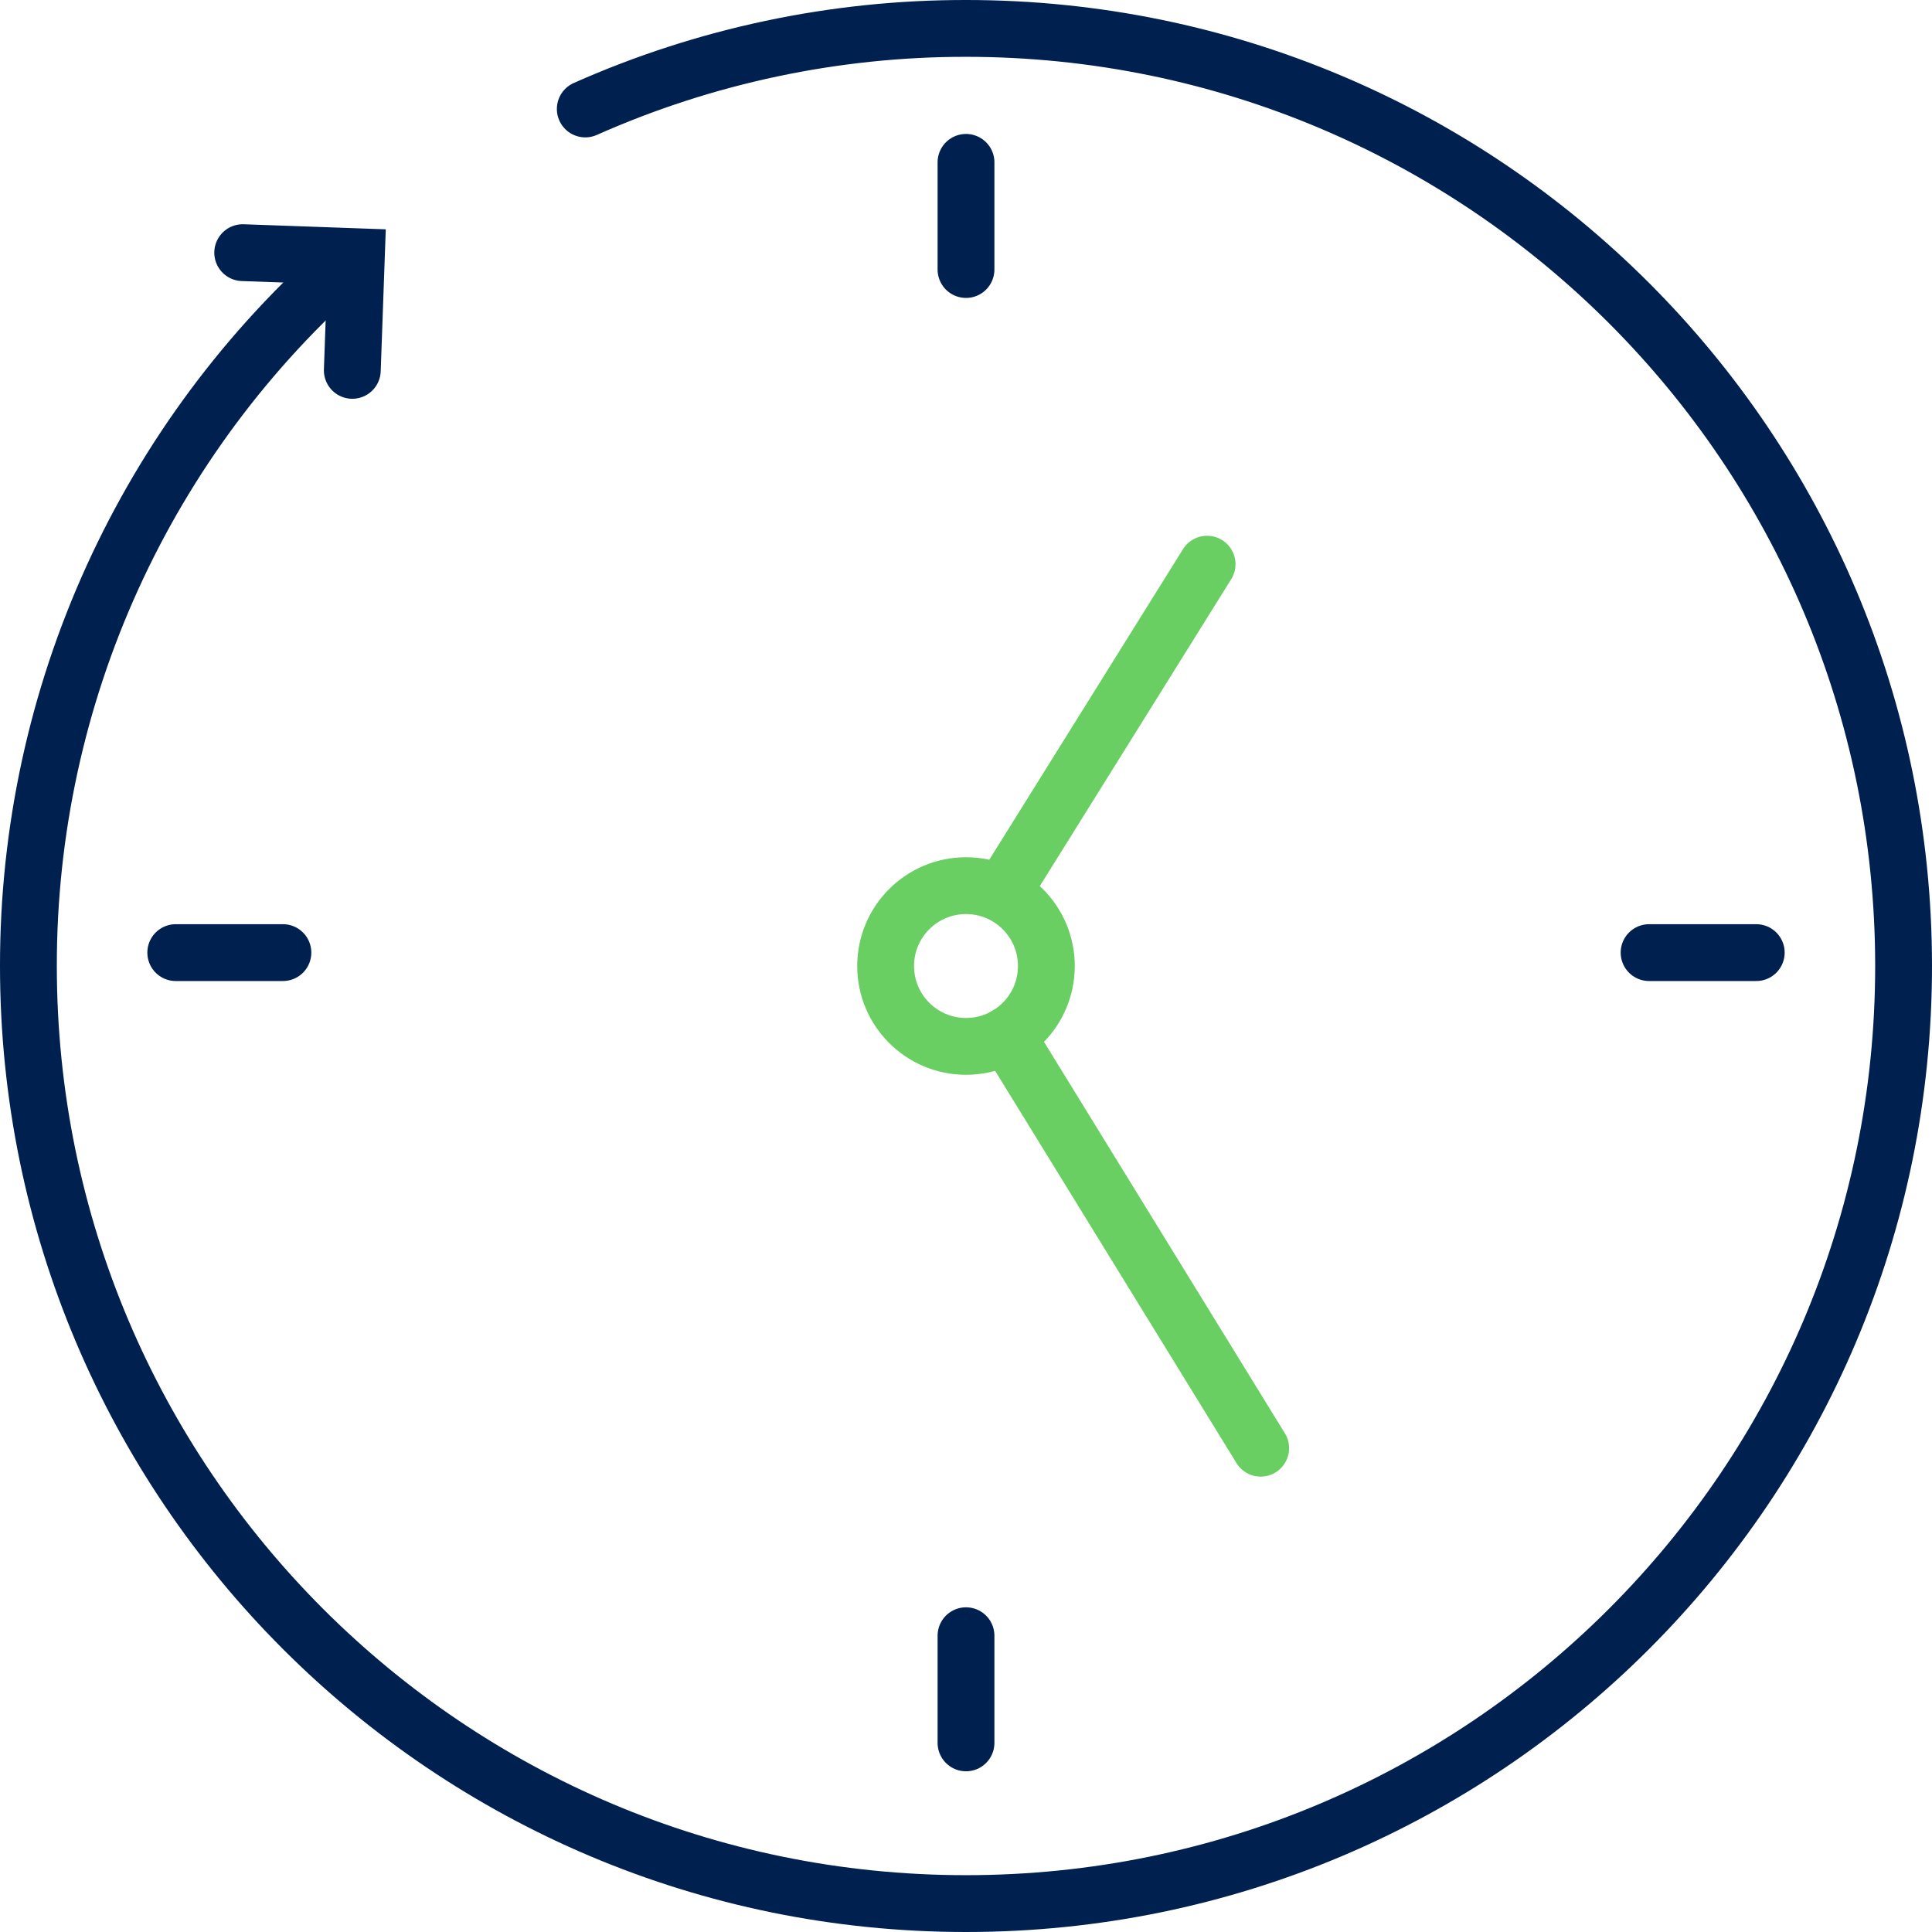
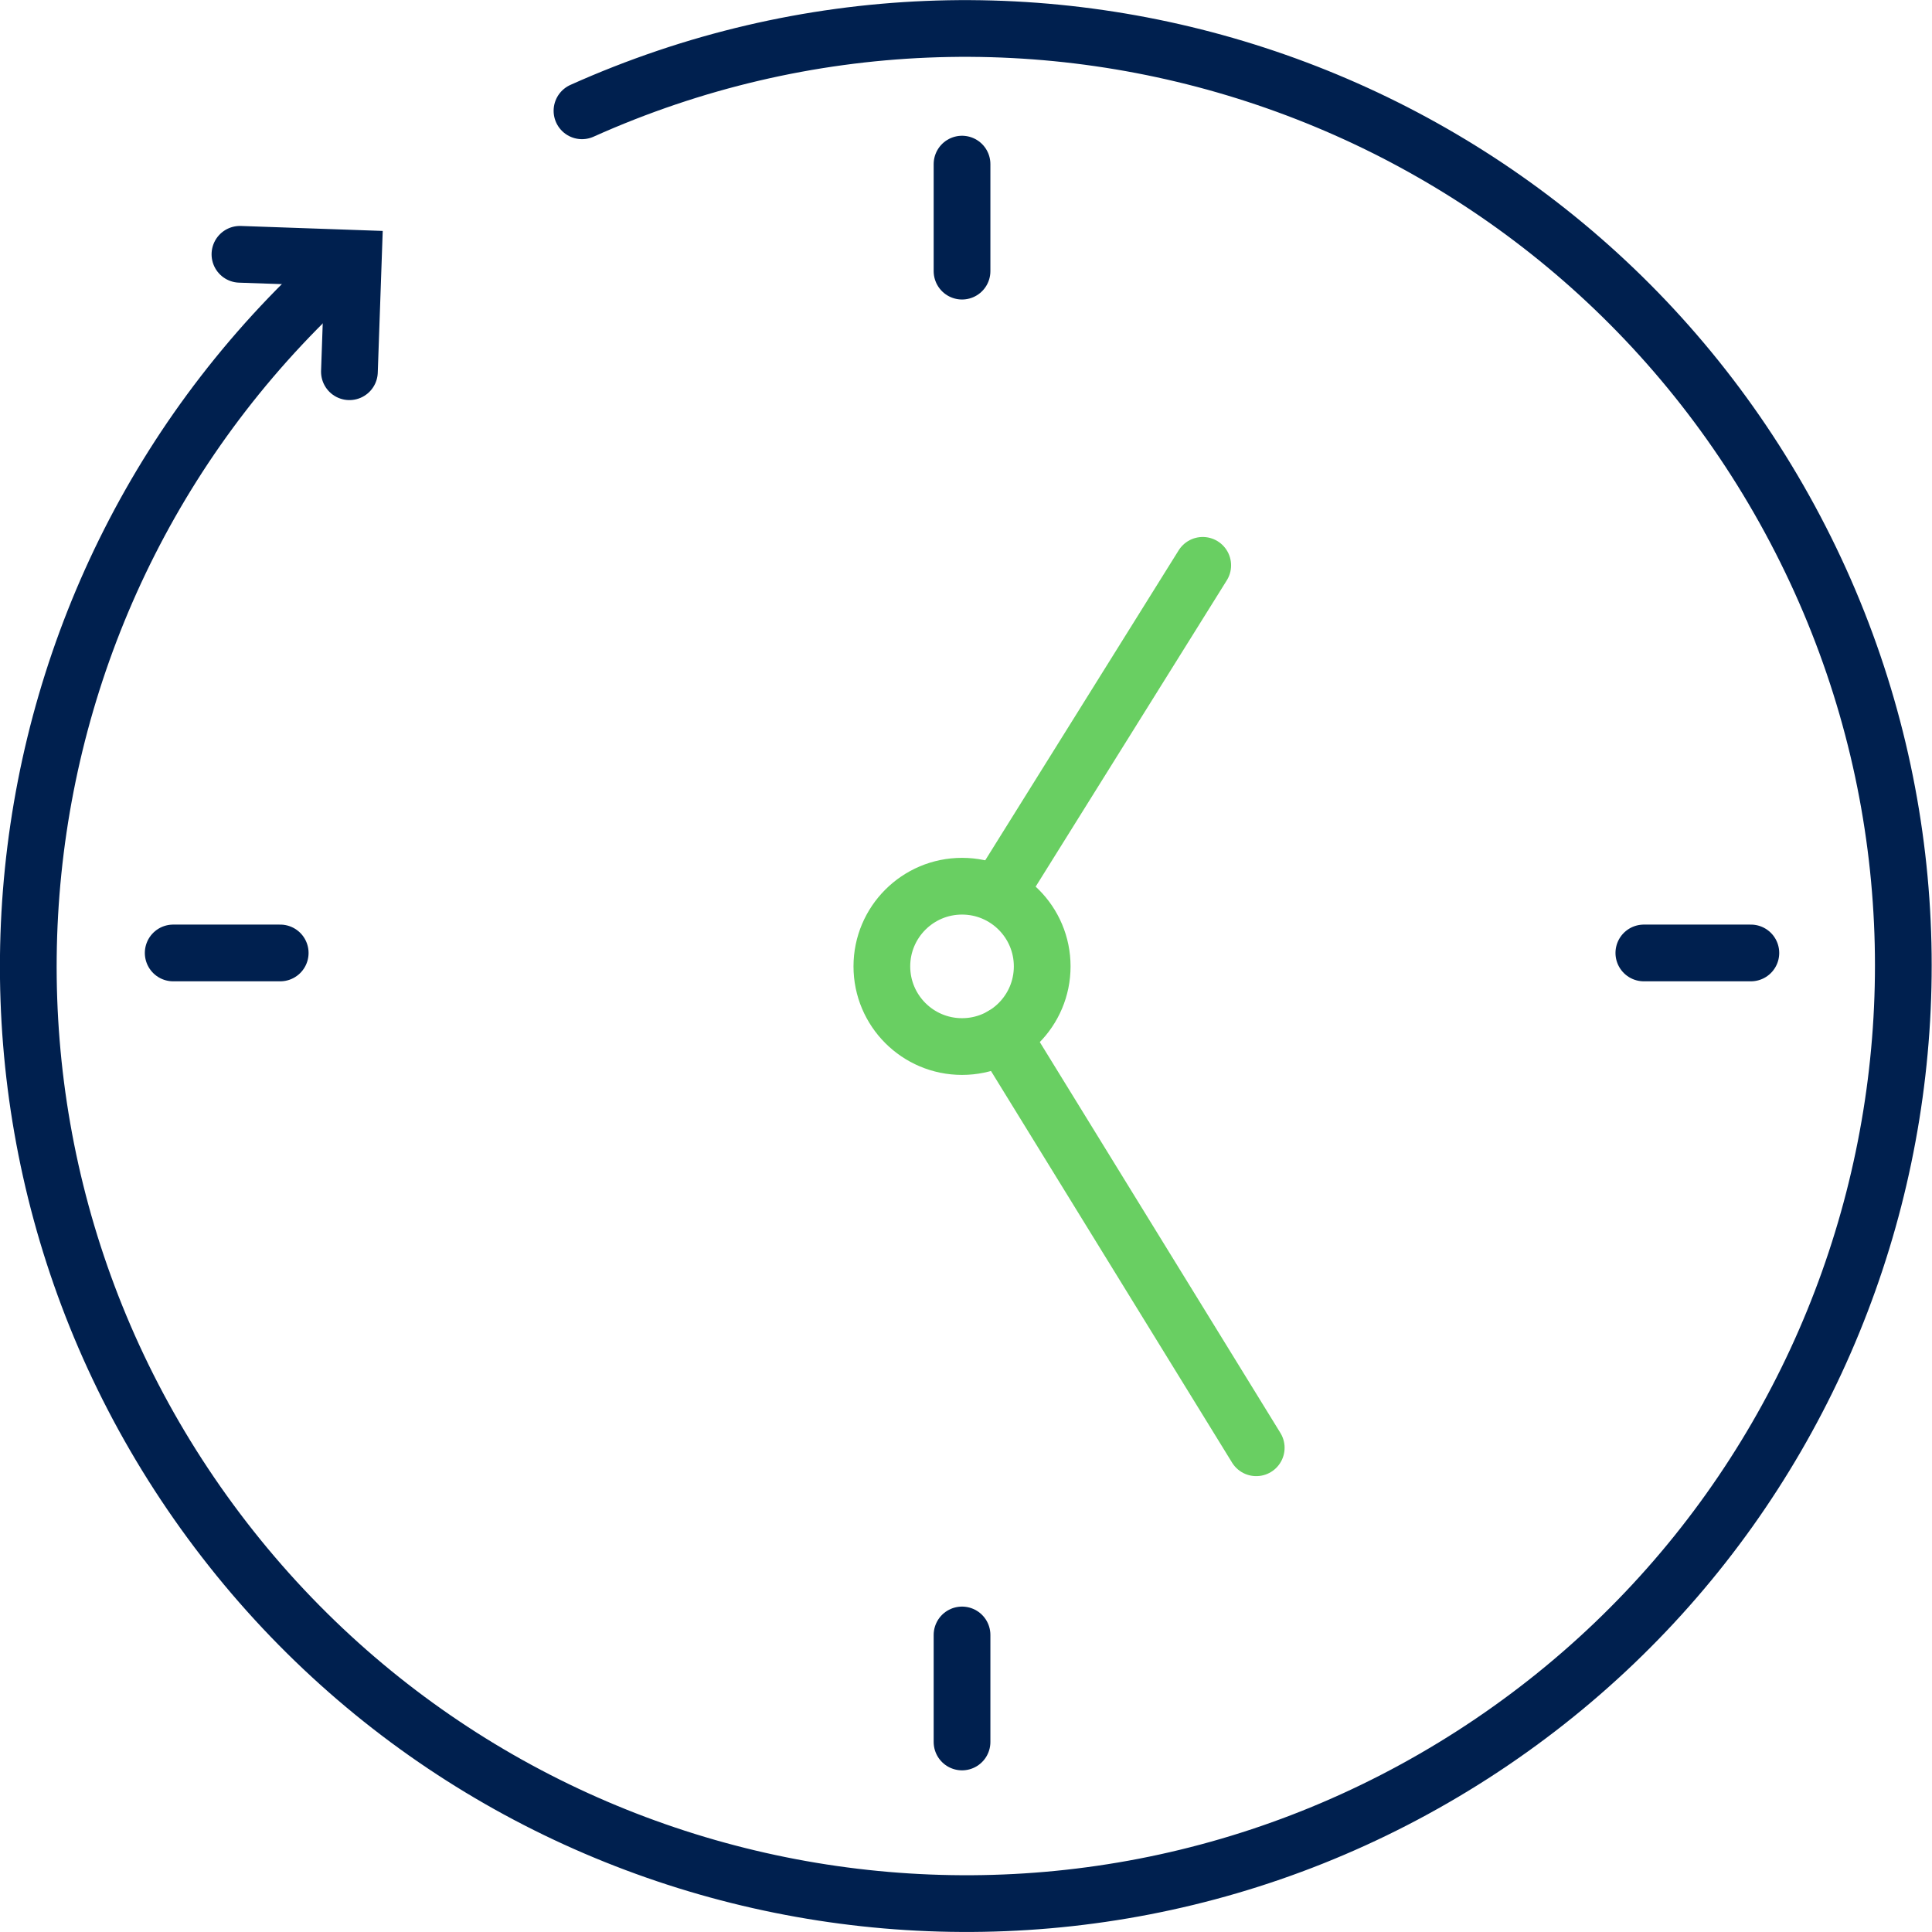
- <svg xmlns="http://www.w3.org/2000/svg" width="102" height="102" viewBox="0 0 102 102">
-   <g id="Group_1262" data-name="Group 1262" transform="translate(-301.5 -1571.5)">
-     <g id="Group_1261" data-name="Group 1261" transform="translate(303 1573)">
-       <circle id="Ellipse_136" data-name="Ellipse 136" cx="4.243" cy="4.243" r="4.243" transform="translate(45.257 45.258)" fill="none" stroke="#69cf62" stroke-miterlimit="10" stroke-width="3" />
-       <path id="Path_854" data-name="Path 854" d="M-15,421.528a49.339,49.339,0,0,1,20.1-4.253,49.5,49.5,0,1,1-49.5,49.5,49.384,49.384,0,0,1,16.959-37.3" transform="translate(44.4 -417.275)" fill="none" stroke="#00204f" stroke-linecap="round" stroke-miterlimit="10" stroke-width="3" />
-       <line id="Line_199" data-name="Line 199" y2="5.657" transform="translate(49.5 7.072)" fill="none" stroke="#00204f" stroke-linecap="round" stroke-miterlimit="10" stroke-width="3" />
-       <line id="Line_200" data-name="Line 200" y2="5.657" transform="translate(49.5 84.858)" fill="none" stroke="#00204f" stroke-linecap="round" stroke-miterlimit="10" stroke-width="3" />
-       <line id="Line_201" data-name="Line 201" x1="5.657" transform="translate(85.564 48.793)" fill="none" stroke="#00204f" stroke-linecap="round" stroke-miterlimit="10" stroke-width="3" />
-       <line id="Line_202" data-name="Line 202" x1="5.657" transform="translate(7.779 48.793)" fill="none" stroke="#00204f" stroke-linecap="round" stroke-miterlimit="10" stroke-width="3" />
-       <line id="Line_203" data-name="Line 203" y1="16.971" x2="10.585" transform="translate(51.644 28.286)" fill="none" stroke="#69cf62" stroke-linecap="round" stroke-miterlimit="10" stroke-width="3" />
-       <line id="Line_204" data-name="Line 204" x2="13.414" y2="21.8" transform="translate(51.644 53.158)" fill="none" stroke="#69cf62" stroke-linecap="round" stroke-miterlimit="10" stroke-width="3" />
-       <path id="Path_855" data-name="Path 855" d="M-34,428.157l6,.214-.214,6" transform="translate(45.314 -416.318)" fill="none" stroke="#00204f" stroke-linecap="round" stroke-miterlimit="10" stroke-width="3" />
+ <svg xmlns="http://www.w3.org/2000/svg" id="Layer_1" data-name="Layer 1" viewBox="0 0 102.17 102.18">
+   <g id="Group_1262" data-name="Group 1262">
+     <g id="Group_1261" data-name="Group 1261">
+       <circle id="Ellipse_136" data-name="Ellipse 136" cx="50.88" cy="51.11" r="4.24" fill="none" stroke="#69cf62" stroke-miterlimit="10" stroke-width="3" />
+       <path id="Path_854" data-name="Path 854" d="M30.9,5.75a49.58,49.58,0,1,1-12.44,8" transform="translate(-0.12 0.11)" fill="none" stroke="#00204f" stroke-linecap="round" stroke-miterlimit="10" stroke-width="3" />
+       <line id="Line_199" data-name="Line 199" x1="50.88" y1="8.68" x2="50.88" y2="14.34" fill="none" stroke="#00204f" stroke-linecap="round" stroke-miterlimit="10" stroke-width="3" />
+       <line id="Line_200" data-name="Line 200" x1="50.88" y1="86.47" x2="50.88" y2="92.13" fill="none" stroke="#00204f" stroke-linecap="round" stroke-miterlimit="10" stroke-width="3" />
+       <line id="Line_201" data-name="Line 201" x1="92.6" y1="50.4" x2="86.94" y2="50.4" fill="none" stroke="#00204f" stroke-linecap="round" stroke-miterlimit="10" stroke-width="3" />
+       <line id="Line_202" data-name="Line 202" x1="14.82" y1="50.4" x2="9.16" y2="50.4" fill="none" stroke="#00204f" stroke-linecap="round" stroke-miterlimit="10" stroke-width="3" />
+       <line id="Line_203" data-name="Line 203" x1="53.02" y1="46.87" x2="63.61" y2="29.9" fill="none" stroke="#69cf62" stroke-linecap="round" stroke-miterlimit="10" stroke-width="3" />
+       <line id="Line_204" data-name="Line 204" x1="53.02" y1="54.77" x2="66.44" y2="76.57" fill="none" stroke="#69cf62" stroke-linecap="round" stroke-miterlimit="10" stroke-width="3" />
+       <path id="Path_855" data-name="Path 855" d="M12.81,13.34l6,.21-.21,6" transform="translate(-0.12 0.11)" fill="none" stroke="#00204f" stroke-linecap="round" stroke-miterlimit="10" stroke-width="3" />
    </g>
  </g>
</svg>
